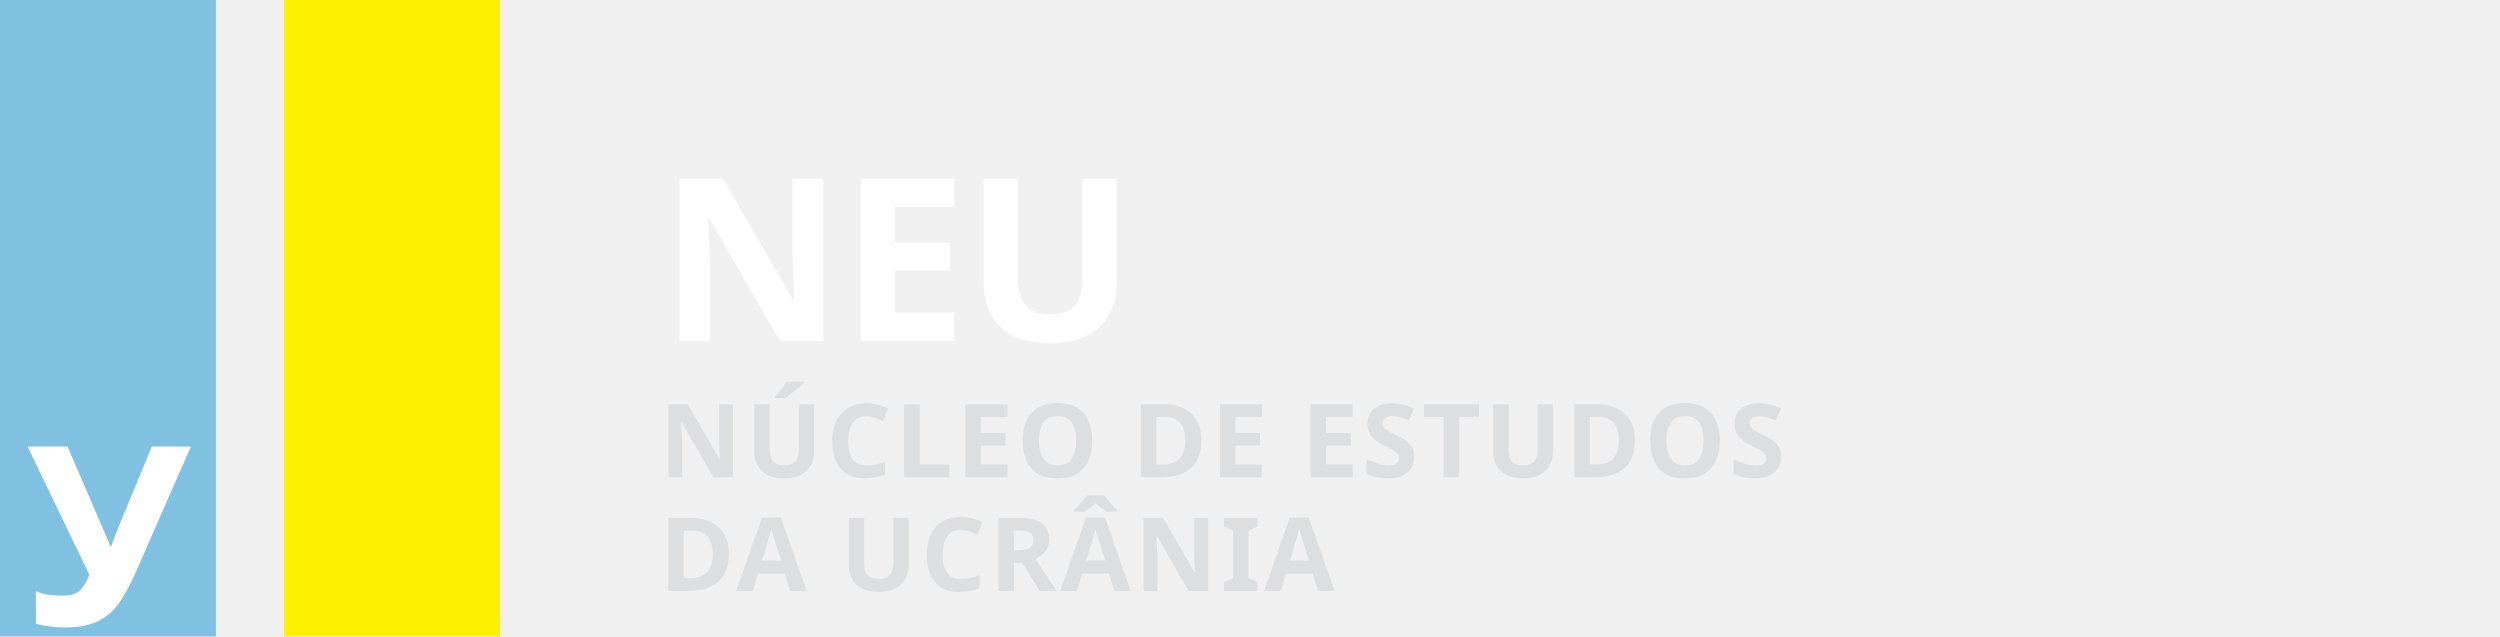
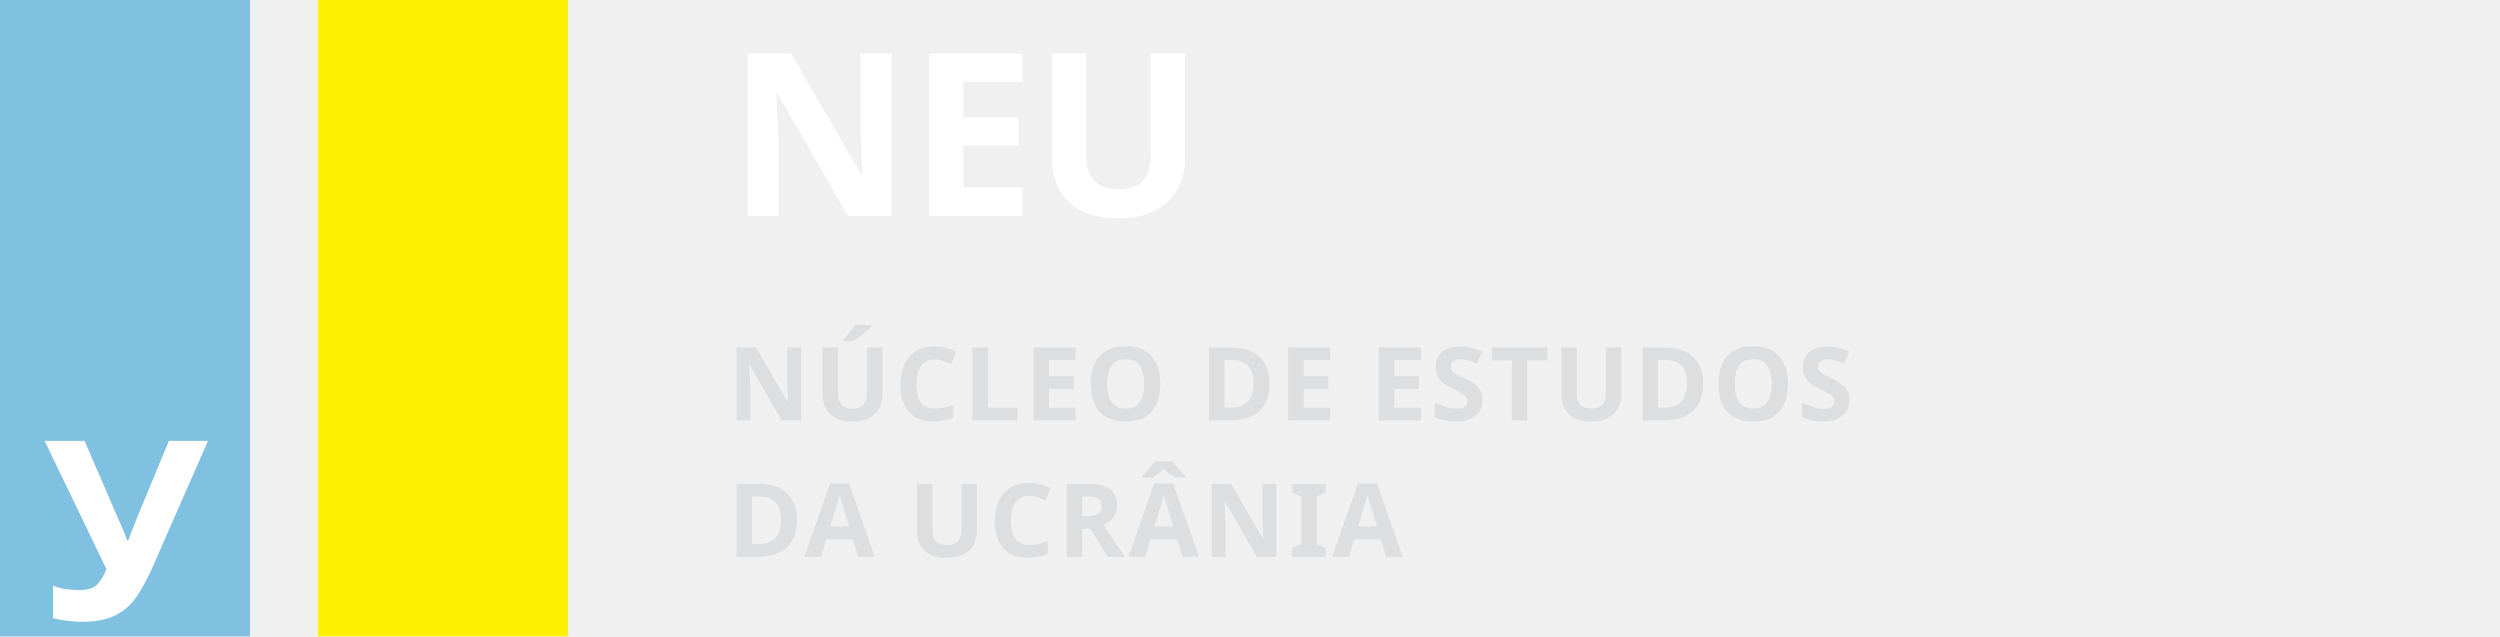
<svg xmlns="http://www.w3.org/2000/svg" viewBox="0 0 220 56" width="220" height="56">
-   <rect x="0" y="0" width="19" height="56" fill="#80C1E1" />
-   <text x="9.5" y="55" font-family="Montserrat, sans-serif" font-weight="700" font-size="22" fill="#FFFFFF" text-anchor="middle">У</text>
-   <rect x="25" y="0" width="19" height="56" fill="#FFEF00" />
-   <text x="58" y="30" font-family="Montserrat, sans-serif" font-weight="700" font-size="20" letter-spacing="-0.3" fill="#FFFFFF">NEU</text>
-   <text x="58" y="42" font-family="Manrope, sans-serif" font-weight="700" font-size="9" letter-spacing="0.3" fill="#DCDEE0">NÚCLEO DE ESTUDOS</text>
-   <text x="58" y="52" font-family="Manrope, sans-serif" font-weight="700" font-size="9" letter-spacing="0.3" fill="#DCDEE0">DA UCRÂNIA</text>
+   <rect x="0" y="0" width="22" height="56" fill="#80C1E1" />
+   <text x="11" y="54.5" font-family="Montserrat, sans-serif" font-weight="700" font-size="22" fill="#FFFFFF" text-anchor="middle">У</text>
+   <rect x="28" y="0" width="22" height="56" fill="#FFEF00" />
+   <text x="64" y="19" font-family="Montserrat, sans-serif" font-weight="700" font-size="20" letter-spacing="-0.3" fill="#FFFFFF">NEU</text>
+   <text x="64" y="37" font-family="Manrope, sans-serif" font-weight="700" font-size="9" letter-spacing="0.3" fill="#DCDEE0">NÚCLEO DE ESTUDOS</text>
+   <text x="64" y="49" font-family="Manrope, sans-serif" font-weight="700" font-size="9" letter-spacing="0.3" fill="#DCDEE0">DA UCRÂNIA</text>
</svg>
